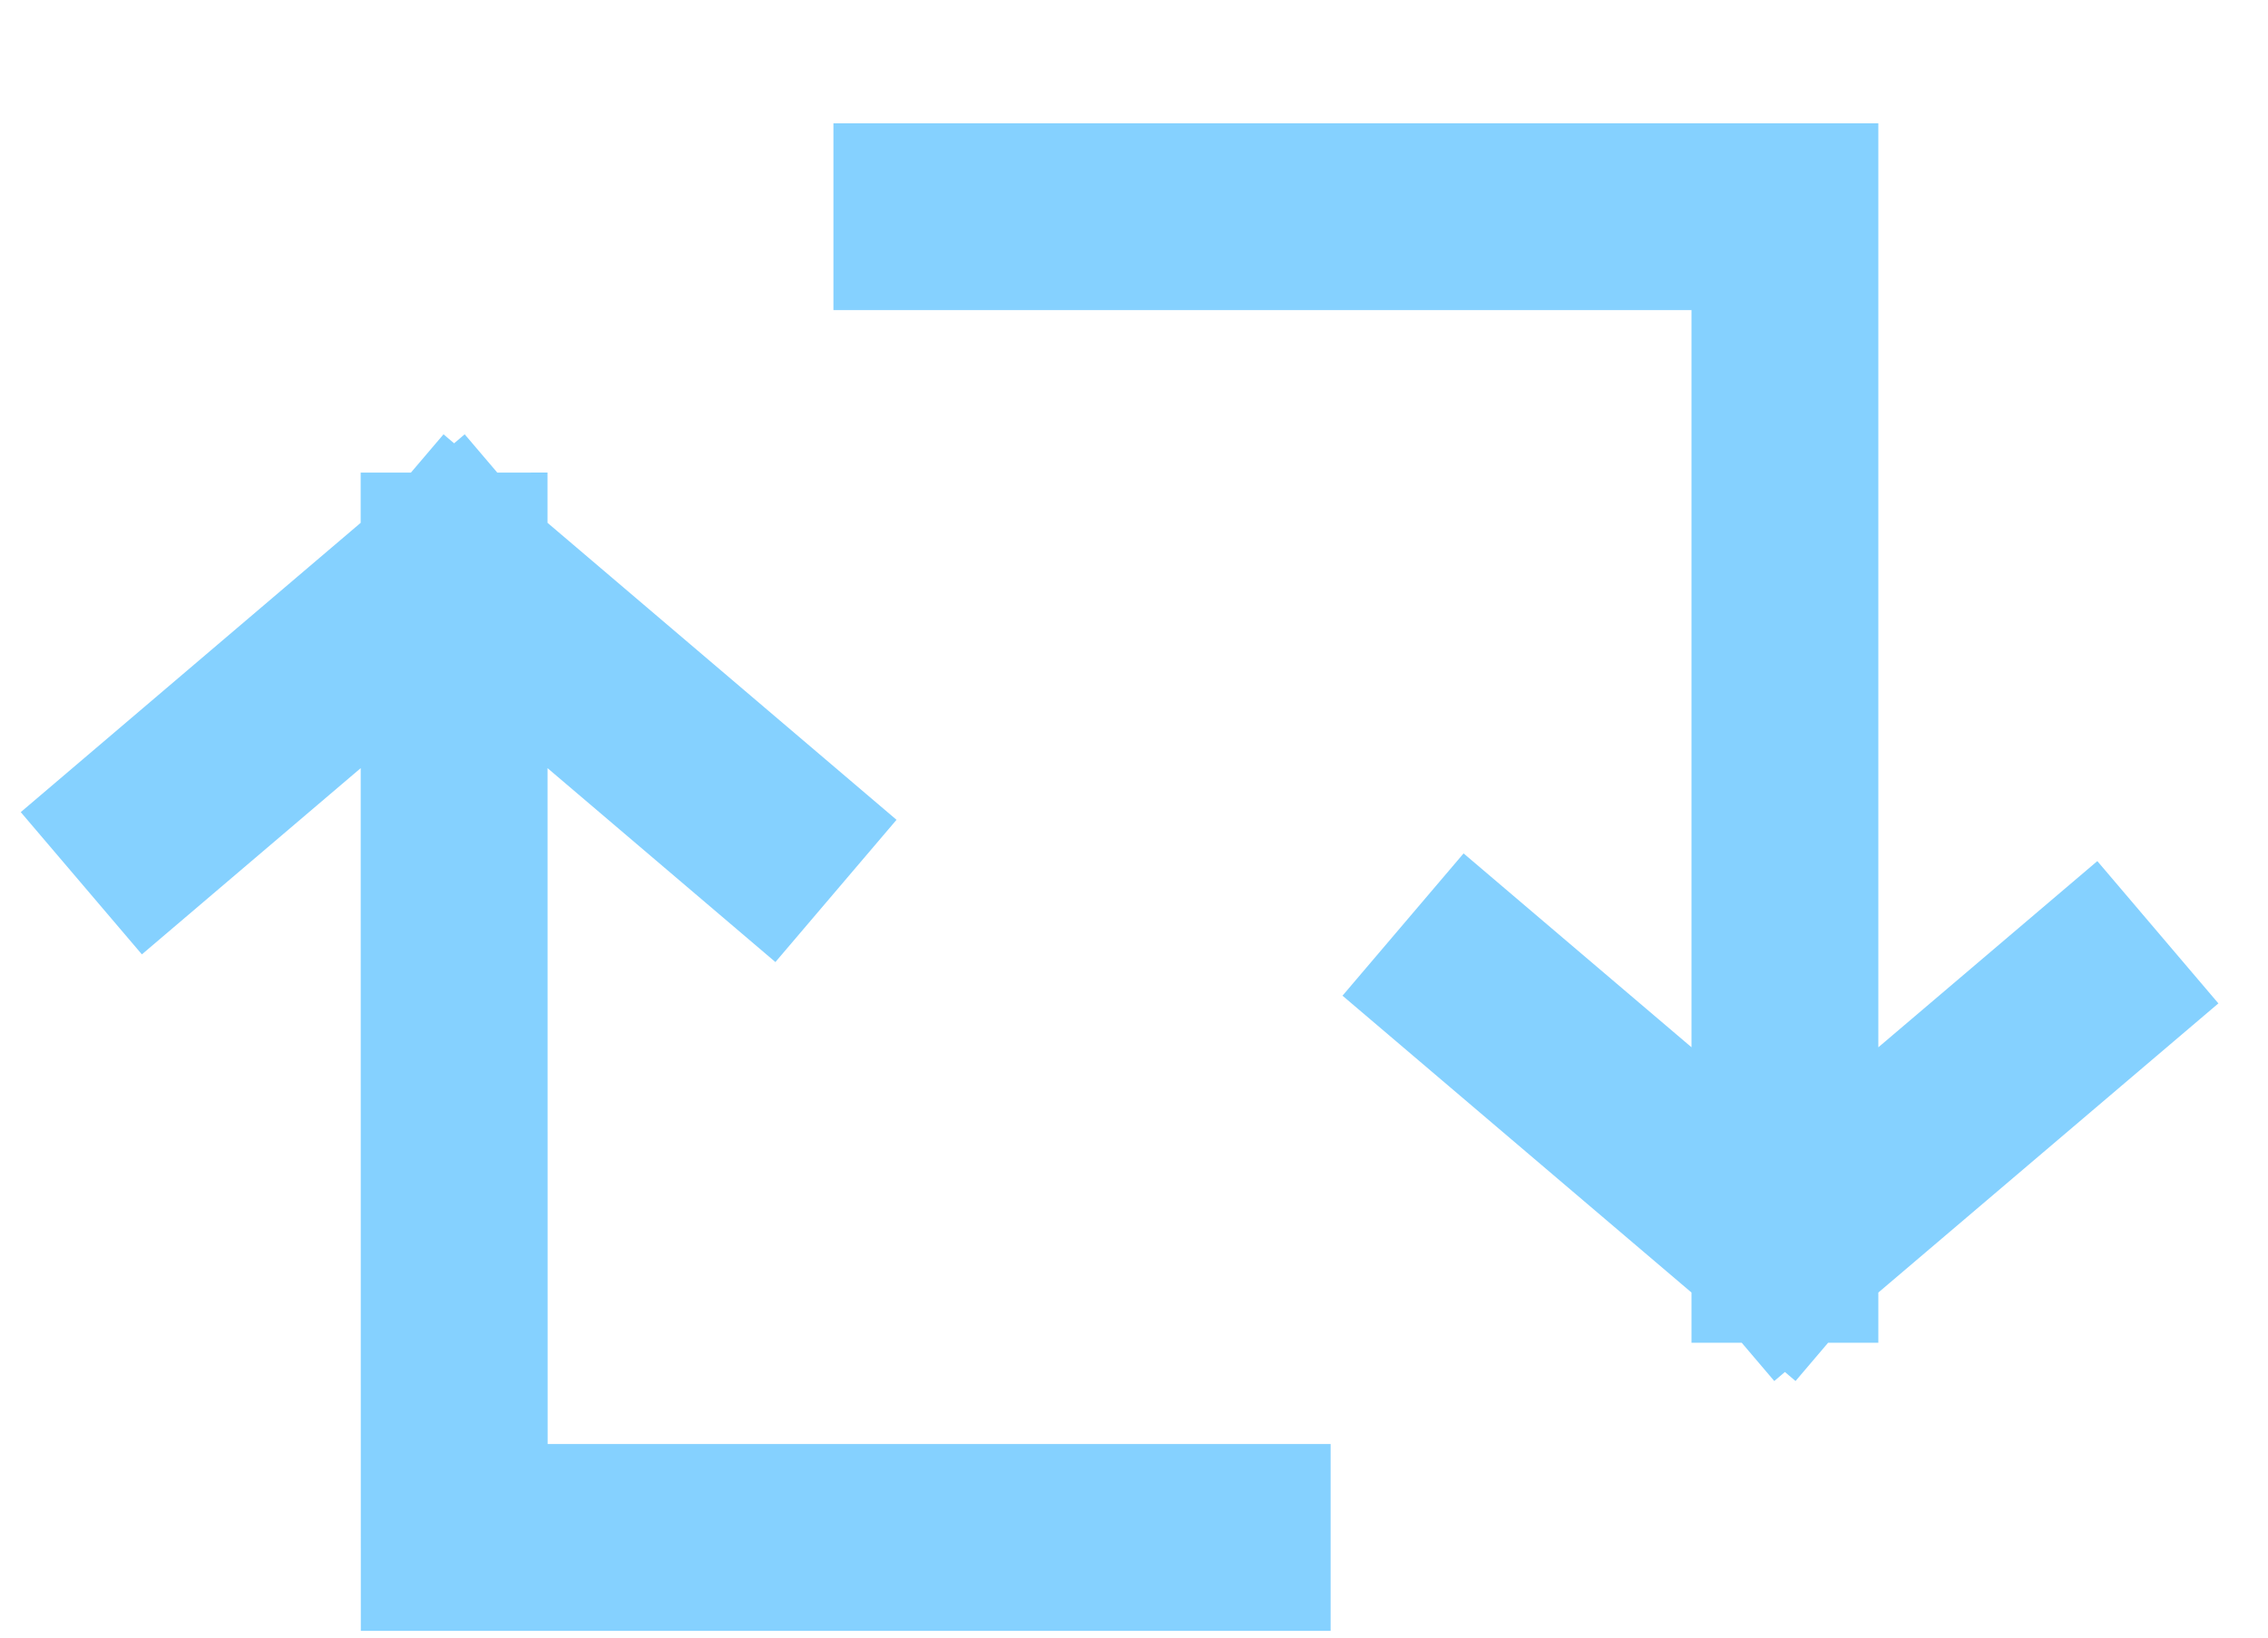
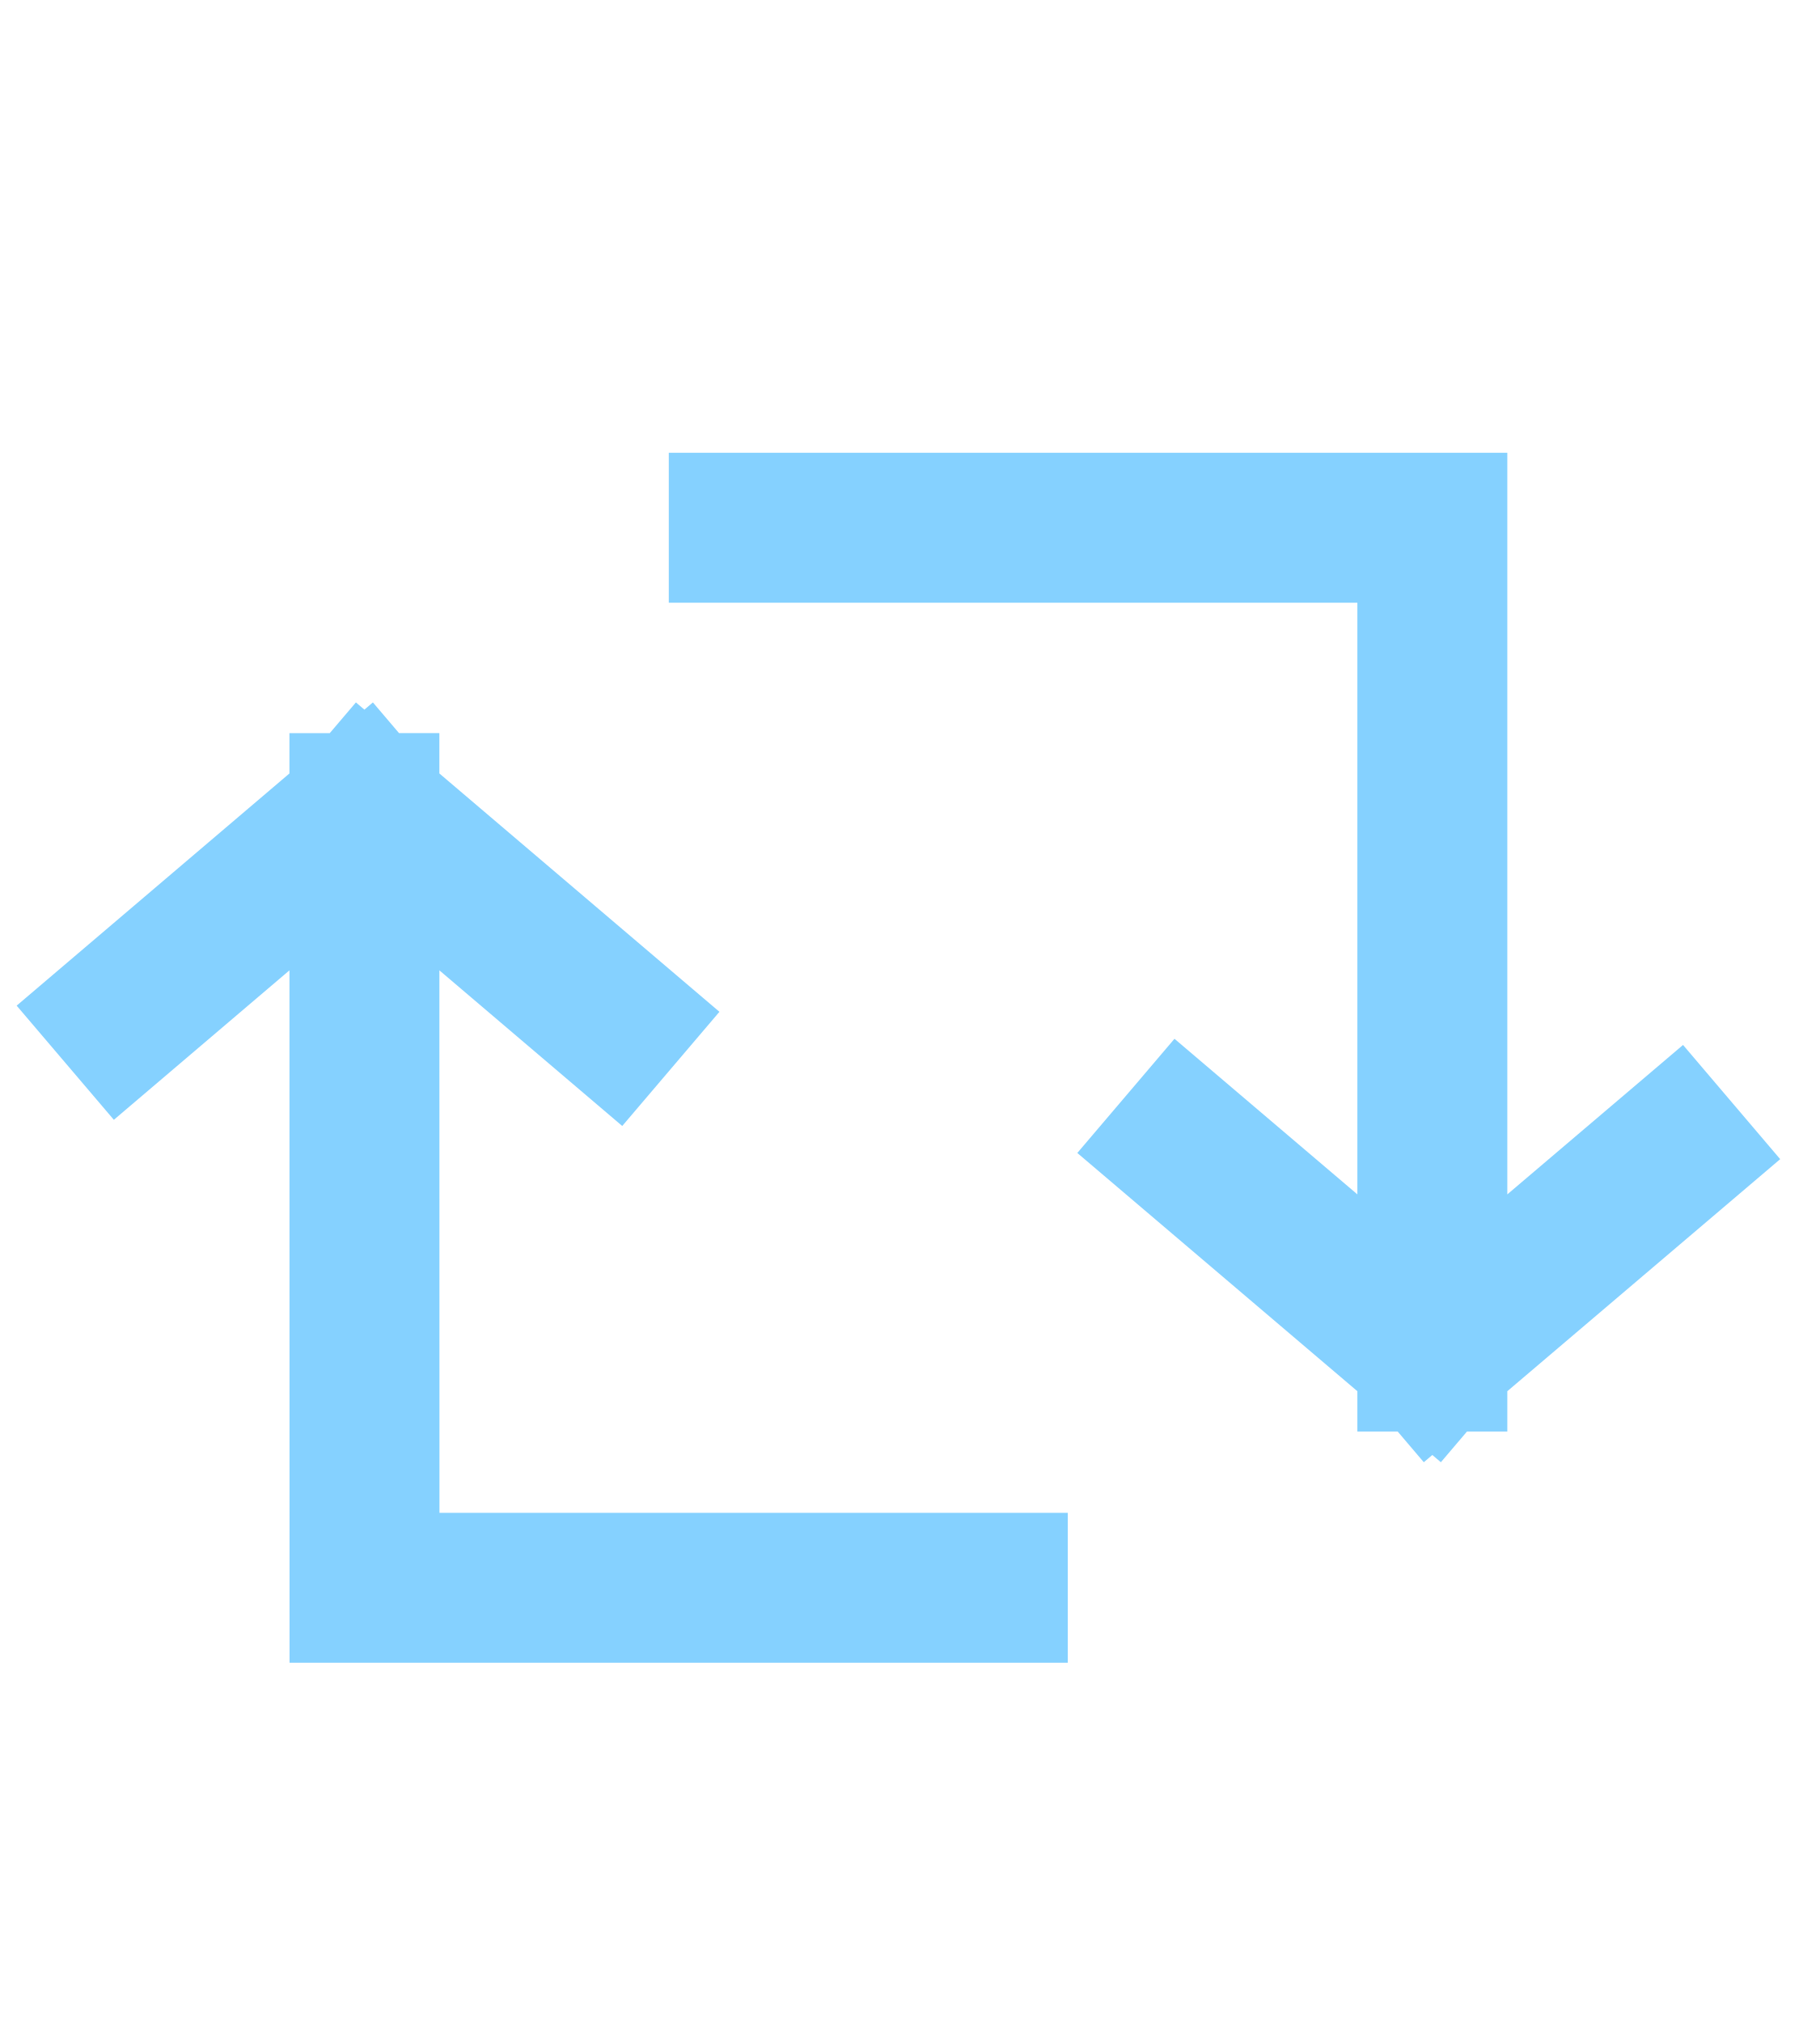
- <svg xmlns="http://www.w3.org/2000/svg" width="18" height="13" viewBox="0 0 18 13" fill="none">
+ <svg xmlns="http://www.w3.org/2000/svg" width="18" height="20" viewBox="0 0 18 13" fill="none">
  <path d="M3.604 4.493L3.605 12.205H9.819M3.604 4.493L6.07 6.592M3.604 4.493L1.21 6.531" stroke="#85D1FF" stroke-width="1.483" stroke-linecap="square" />
  <path d="M14.166 9.918L14.166 1.72L7.356 1.72M14.166 9.918L11.7 7.82M14.166 9.918L16.561 7.881" stroke="#85D1FF" stroke-width="1.483" stroke-linecap="square" />
</svg>
